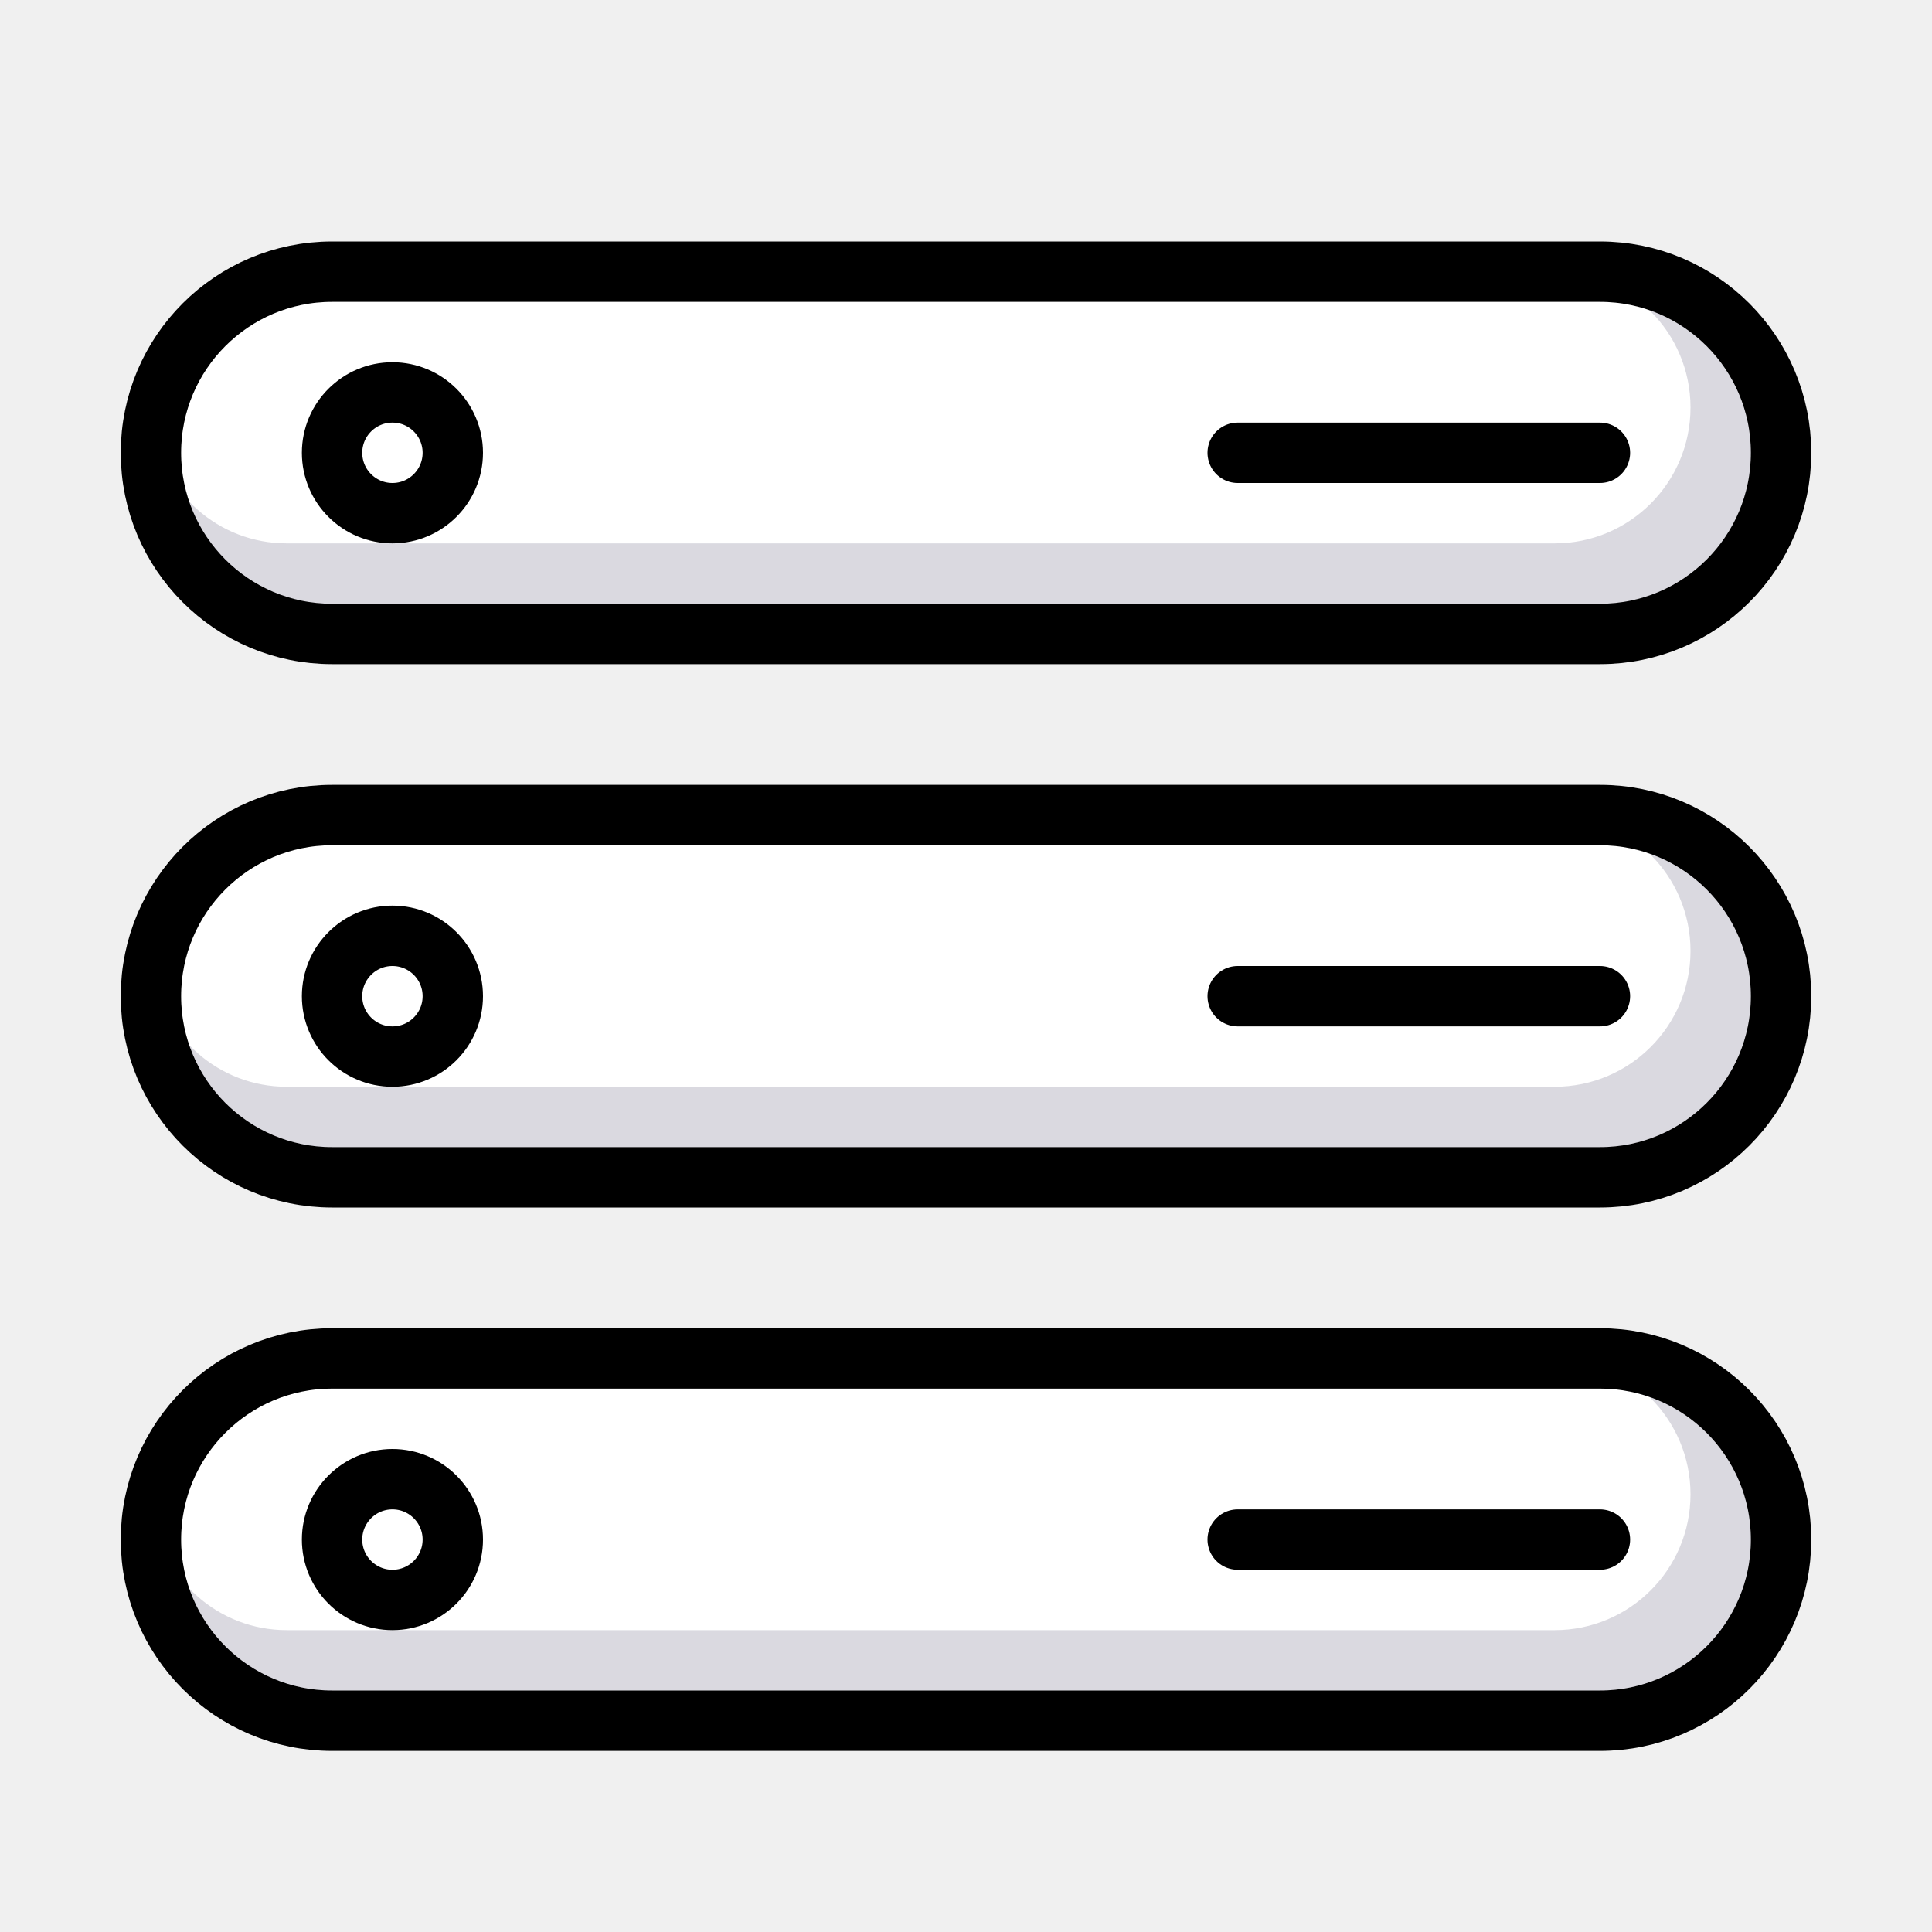
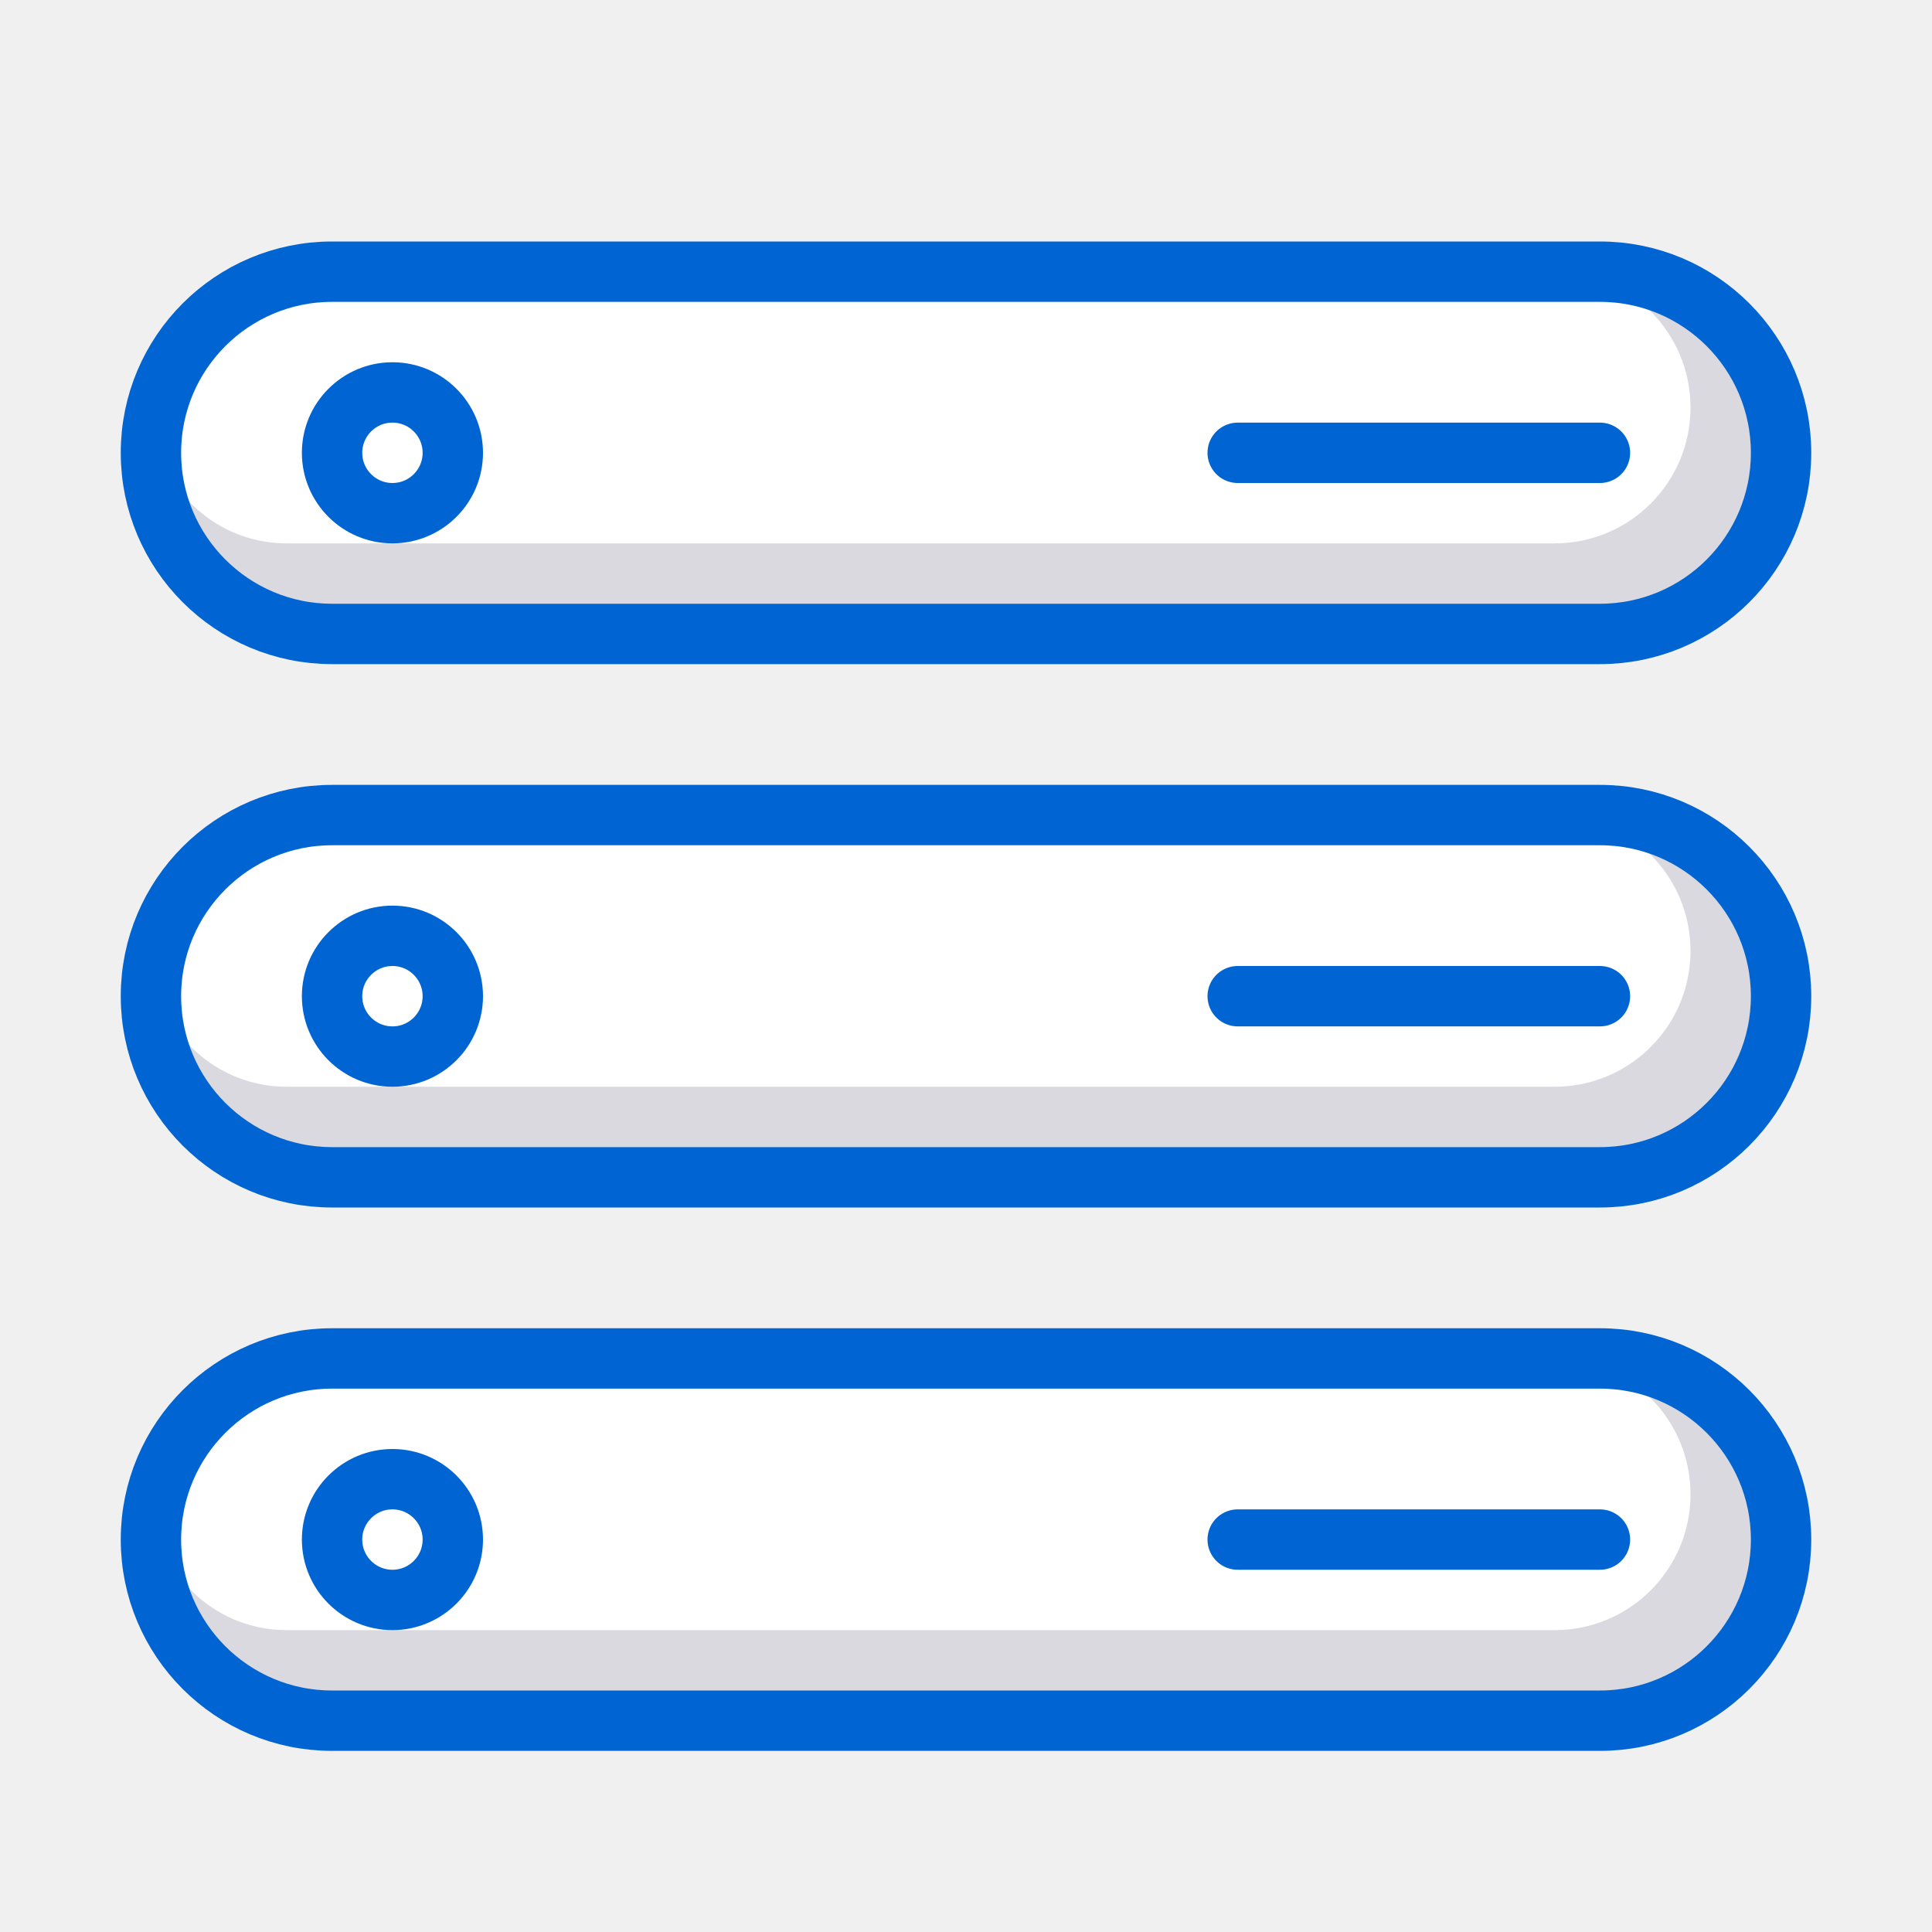
<svg xmlns="http://www.w3.org/2000/svg" width="800" height="800" viewBox="0 0 800 800" fill="none">
  <path fill-rule="evenodd" clip-rule="evenodd" d="M662.5 262.5C703.912 262.5 737.5 228.912 737.5 187.5C737.5 146.088 703.912 112.5 662.5 112.5H137.5C96.088 112.5 62.5 146.088 62.5 187.5C62.5 228.912 96.088 262.5 137.5 262.5H662.5Z" fill="white" />
  <path fill-rule="evenodd" clip-rule="evenodd" d="M187.5 187.5C187.5 201.3 176.3 212.5 162.5 212.5C148.7 212.5 137.5 201.3 137.5 187.5C137.5 173.7 148.7 162.5 162.5 162.5C176.3 162.5 187.5 173.7 187.5 187.5Z" fill="white" />
  <path fill-rule="evenodd" clip-rule="evenodd" d="M662.5 487.5C703.912 487.5 737.5 453.912 737.5 412.5C737.5 371.088 703.912 337.5 662.5 337.5H137.5C96.088 337.5 62.5 371.088 62.5 412.5C62.5 453.912 96.088 487.5 137.5 487.5H662.5Z" fill="white" />
  <path fill-rule="evenodd" clip-rule="evenodd" d="M662.5 337.5H643.75C674.812 337.5 700 362.688 700 393.75C700 424.812 674.812 450 643.75 450H118.75C90.487 450 67.325 429.1 63.325 401.95C62.837 405.413 62.5 408.912 62.5 412.5C62.5 453.912 96.088 487.5 137.5 487.5H662.5C703.912 487.5 737.5 453.912 737.5 412.5C737.5 371.088 703.912 337.5 662.5 337.5Z" fill="#6C6984" fill-opacity="0.25" />
  <path fill-rule="evenodd" clip-rule="evenodd" d="M187.5 412.5C187.5 426.3 176.3 437.5 162.5 437.5C148.7 437.5 137.5 426.3 137.5 412.5C137.5 398.7 148.7 387.5 162.5 387.5C176.3 387.5 187.5 398.7 187.5 412.5Z" fill="white" />
  <path fill-rule="evenodd" clip-rule="evenodd" d="M662.5 712.5C703.912 712.5 737.5 678.912 737.5 637.5C737.5 596.088 703.912 562.5 662.5 562.5H137.5C96.088 562.5 62.5 596.088 62.5 637.5C62.5 678.912 96.088 712.5 137.5 712.5H662.5Z" fill="white" />
  <path fill-rule="evenodd" clip-rule="evenodd" d="M662.5 562.5H643.75C674.812 562.5 700 587.688 700 618.75C700 649.812 674.812 675 643.75 675H118.75C90.487 675 67.325 654.1 63.325 626.95C62.837 630.412 62.5 633.912 62.5 637.5C62.5 678.912 96.088 712.5 137.5 712.5H662.5C703.912 712.5 737.5 678.912 737.5 637.5C737.5 596.088 703.912 562.5 662.5 562.5Z" fill="#6C6984" fill-opacity="0.25" />
  <path fill-rule="evenodd" clip-rule="evenodd" d="M662.5 112.5H643.75C674.812 112.5 700 137.688 700 168.75C700 199.812 674.812 225 643.75 225H118.75C90.487 225 67.325 204.1 63.325 176.95C62.837 180.413 62.5 183.912 62.5 187.5C62.5 228.912 96.088 262.5 137.5 262.5H662.5C703.912 262.5 737.5 228.912 737.5 187.5C737.5 146.088 703.912 112.5 662.5 112.5Z" fill="#6C6984" fill-opacity="0.25" />
  <path fill-rule="evenodd" clip-rule="evenodd" d="M187.5 637.5C187.5 651.3 176.3 662.5 162.5 662.5C148.7 662.5 137.5 651.3 137.5 637.5C137.5 623.7 148.7 612.5 162.5 612.5C176.3 612.5 187.5 623.7 187.5 637.5Z" fill="white" />
-   <path fill-rule="evenodd" clip-rule="evenodd" d="M662.5 262.5C703.912 262.5 737.5 228.912 737.5 187.5C737.5 146.088 703.912 112.5 662.5 112.5H137.5C96.088 112.5 62.5 146.088 62.5 187.5C62.5 228.912 96.088 262.5 137.5 262.5H662.5Z" stroke="black" stroke-width="25" stroke-linecap="round" stroke-linejoin="round" />
-   <path fill-rule="evenodd" clip-rule="evenodd" d="M187.5 187.5C187.5 201.3 176.3 212.5 162.5 212.5C148.7 212.5 137.5 201.3 137.5 187.5C137.5 173.7 148.7 162.5 162.5 162.5C176.3 162.5 187.5 173.7 187.5 187.5Z" stroke="black" stroke-width="25" stroke-linecap="round" stroke-linejoin="round" />
-   <path d="M662.5 187.5H512.5" stroke="black" stroke-width="25" stroke-linecap="round" stroke-linejoin="round" />
-   <path fill-rule="evenodd" clip-rule="evenodd" d="M662.5 487.5C703.912 487.5 737.5 453.912 737.5 412.5C737.5 371.088 703.912 337.5 662.5 337.5H137.5C96.088 337.5 62.5 371.088 62.5 412.5C62.5 453.912 96.088 487.5 137.5 487.5H662.5Z" stroke="black" stroke-width="25" stroke-linecap="round" stroke-linejoin="round" />
-   <path fill-rule="evenodd" clip-rule="evenodd" d="M187.5 412.5C187.5 426.3 176.3 437.5 162.5 437.5C148.7 437.5 137.5 426.3 137.5 412.5C137.5 398.7 148.7 387.5 162.5 387.5C176.3 387.5 187.5 398.7 187.5 412.5Z" stroke="black" stroke-width="25" stroke-linecap="round" stroke-linejoin="round" />
-   <path d="M662.5 412.5H512.5" stroke="black" stroke-width="25" stroke-linecap="round" stroke-linejoin="round" />
-   <path fill-rule="evenodd" clip-rule="evenodd" d="M662.5 712.5C703.912 712.5 737.5 678.912 737.5 637.5C737.5 596.088 703.912 562.5 662.5 562.5H137.5C96.088 562.5 62.5 596.088 62.5 637.5C62.5 678.912 96.088 712.5 137.5 712.5H662.5Z" stroke="black" stroke-width="25" stroke-linecap="round" stroke-linejoin="round" />
-   <path fill-rule="evenodd" clip-rule="evenodd" d="M187.5 637.5C187.5 651.3 176.3 662.5 162.5 662.5C148.7 662.5 137.5 651.3 137.5 637.5C137.5 623.7 148.7 612.5 162.5 612.5C176.3 612.5 187.5 623.7 187.5 637.5Z" stroke="black" stroke-width="25" stroke-linecap="round" stroke-linejoin="round" />
-   <path d="M662.5 637.5H512.5" stroke="black" stroke-width="25" stroke-linecap="round" stroke-linejoin="round" />
+   <path fill-rule="evenodd" clip-rule="evenodd" d="M662.5 262.5C703.912 262.5 737.5 228.912 737.5 187.5C737.5 146.088 703.912 112.5 662.5 112.5H137.5C96.088 112.5 62.5 146.088 62.5 187.5C62.5 228.912 96.088 262.5 137.5 262.5H662.5Z" stroke="#0065D2" stroke-width="25" stroke-linecap="round" stroke-linejoin="round" />
+   <path fill-rule="evenodd" clip-rule="evenodd" d="M187.5 187.5C187.5 201.3 176.3 212.5 162.5 212.5C148.7 212.5 137.5 201.3 137.5 187.5C137.5 173.7 148.7 162.5 162.5 162.5C176.3 162.5 187.5 173.7 187.5 187.5Z" stroke="#0065D2" stroke-width="25" stroke-linecap="round" stroke-linejoin="round" />
+   <path d="M662.5 187.5H512.5" stroke="#0065D2" stroke-width="25" stroke-linecap="round" stroke-linejoin="round" />
+   <path fill-rule="evenodd" clip-rule="evenodd" d="M662.5 487.5C703.912 487.5 737.5 453.912 737.5 412.5C737.5 371.088 703.912 337.5 662.5 337.5H137.5C96.088 337.5 62.5 371.088 62.5 412.5C62.5 453.912 96.088 487.5 137.5 487.5H662.5Z" stroke="#0065D2" stroke-width="25" stroke-linecap="round" stroke-linejoin="round" />
+   <path fill-rule="evenodd" clip-rule="evenodd" d="M187.5 412.5C187.5 426.3 176.3 437.5 162.5 437.5C148.7 437.5 137.5 426.3 137.5 412.5C137.5 398.7 148.7 387.5 162.5 387.5C176.3 387.5 187.5 398.7 187.5 412.5Z" stroke="#0065D2" stroke-width="25" stroke-linecap="round" stroke-linejoin="round" />
+   <path d="M662.5 412.5H512.5" stroke="#0065D2" stroke-width="25" stroke-linecap="round" stroke-linejoin="round" />
+   <path fill-rule="evenodd" clip-rule="evenodd" d="M662.5 712.5C703.912 712.5 737.5 678.912 737.5 637.5C737.5 596.088 703.912 562.5 662.5 562.5H137.5C96.088 562.5 62.5 596.088 62.5 637.5C62.5 678.912 96.088 712.5 137.5 712.5H662.5Z" stroke="#0065D2" stroke-width="25" stroke-linecap="round" stroke-linejoin="round" />
+   <path fill-rule="evenodd" clip-rule="evenodd" d="M187.5 637.5C187.5 651.3 176.3 662.5 162.5 662.5C148.7 662.5 137.5 651.3 137.5 637.5C137.5 623.7 148.7 612.5 162.5 612.5C176.3 612.5 187.5 623.7 187.5 637.5Z" stroke="#0065D2" stroke-width="25" stroke-linecap="round" stroke-linejoin="round" />
+   <path d="M662.5 637.5H512.5" stroke="#0065D2" stroke-width="25" stroke-linecap="round" stroke-linejoin="round" />
</svg>
